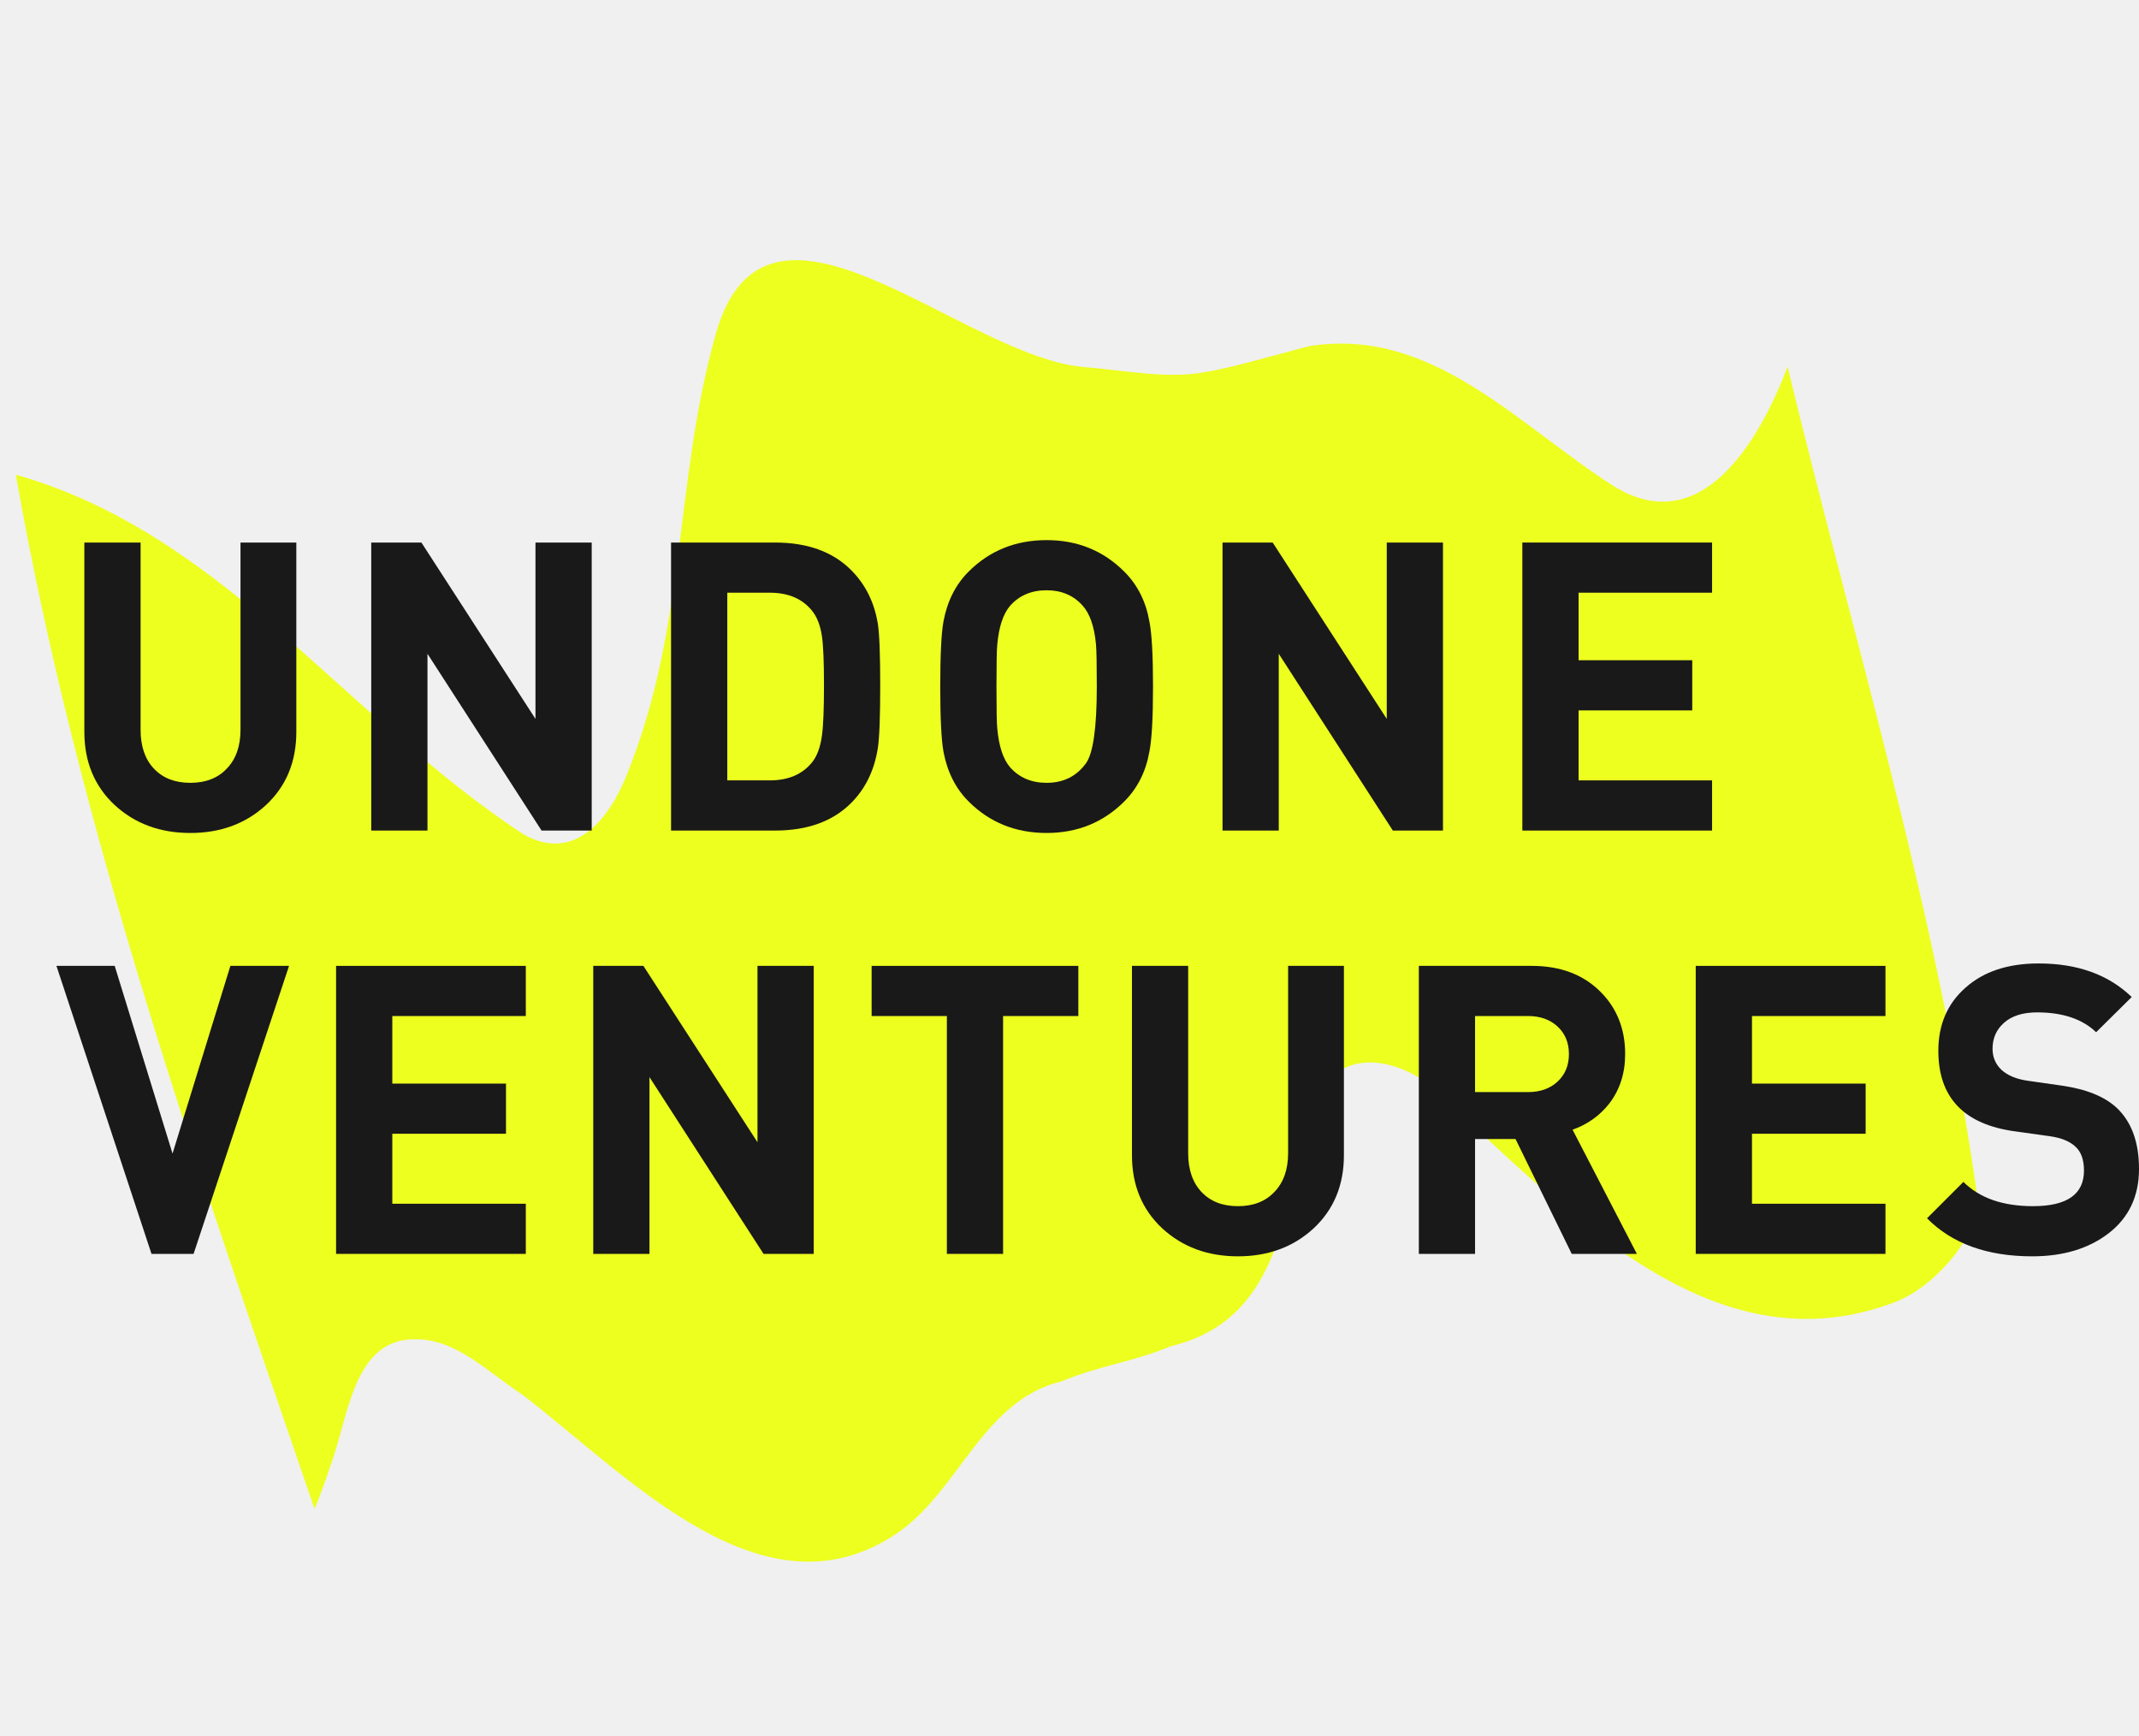
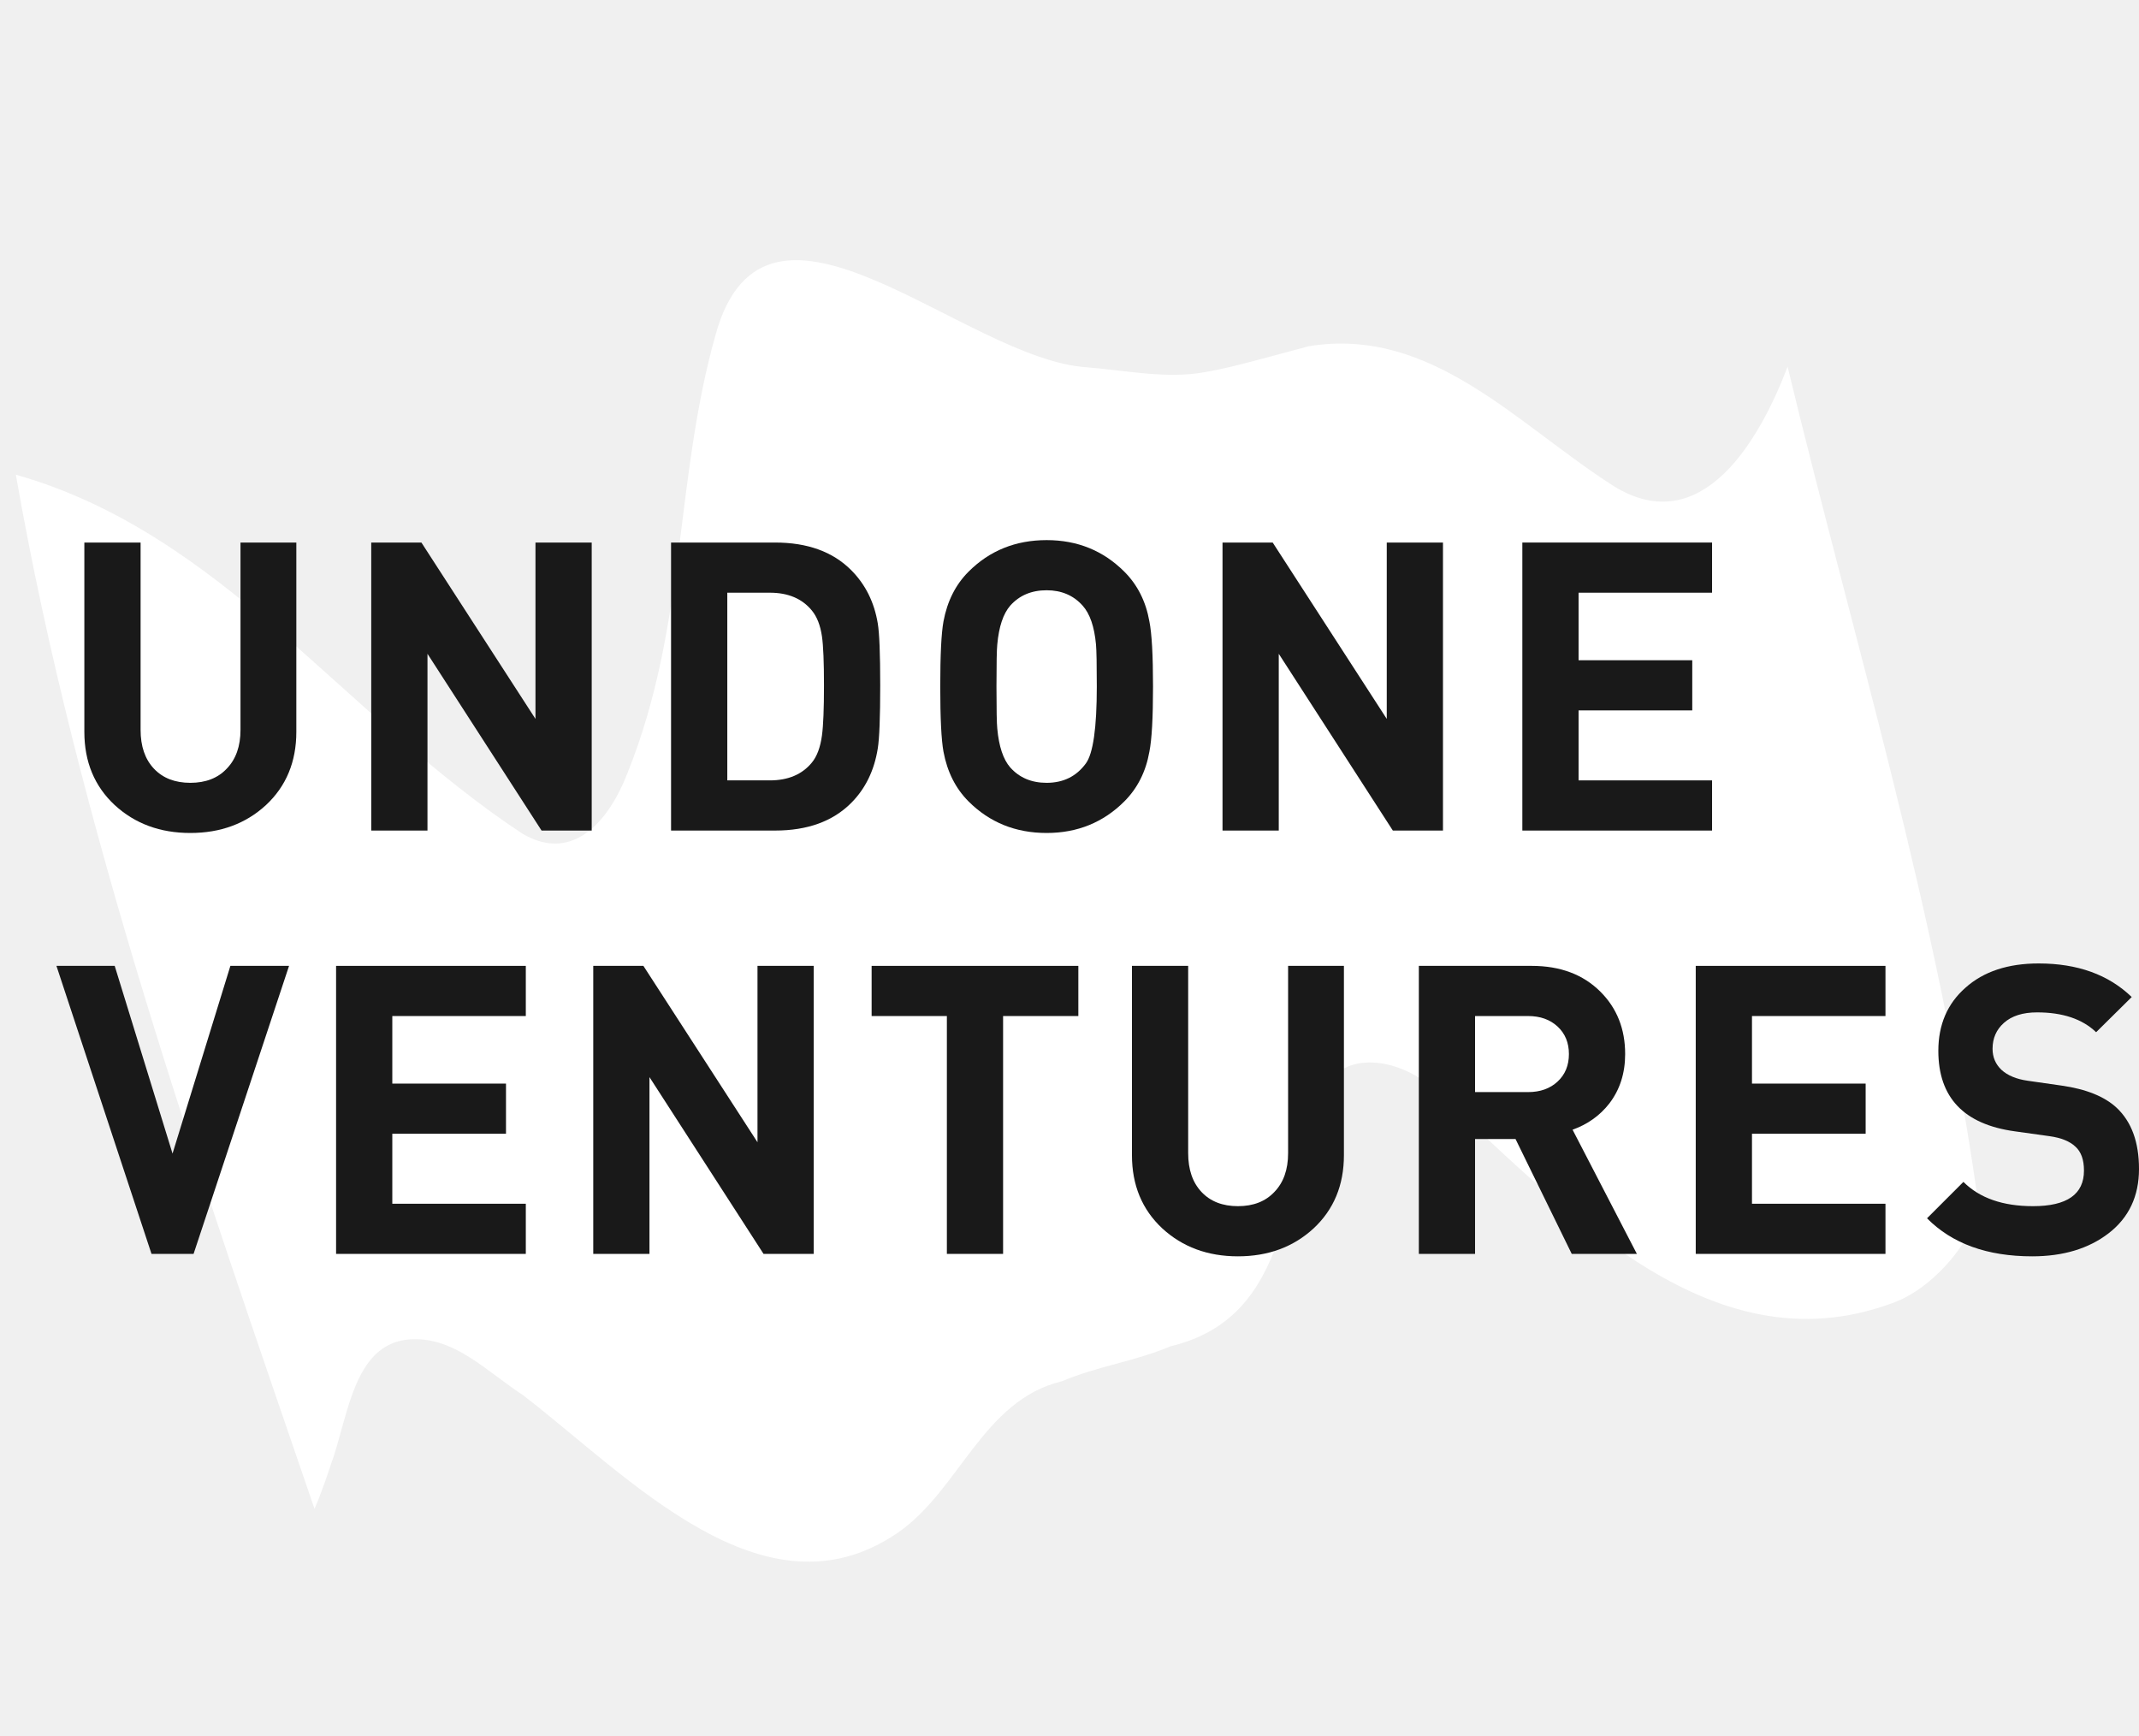
<svg xmlns="http://www.w3.org/2000/svg" width="106" height="86" viewBox="0 0 106 86" fill="none">
-   <path d="M15.586 74.773C9.84 57.992 3.849 41.06 0.786 23.525C11.012 26.419 17.084 35.514 25.911 41.328C28.491 42.817 30.241 40.531 31.098 38.302C34.041 30.971 33.41 23.87 35.459 16.597C37.948 7.57 47.786 17.837 53.882 18.203C55.929 18.382 57.852 18.775 59.68 18.446C60.611 18.289 61.481 18.063 62.336 17.834L64.863 17.156C70.966 16.17 75.178 21.039 79.999 24.109C84.344 26.761 87.199 21.816 88.586 18.173C91.881 31.829 96.025 45.258 98.009 59.447C98.203 60.849 96.081 63.78 93.752 64.586C84.654 67.933 77.362 59.709 70.875 53.814C69.234 52.437 66.587 52.055 65.64 53.945C63.463 58.708 64.127 65.254 58.001 66.719C57.162 67.075 56.247 67.334 55.326 67.581C54.404 67.828 53.489 68.084 52.617 68.452C48.696 69.389 47.537 73.88 44.464 75.975C37.854 80.472 31.174 73.175 25.911 69.134C24.145 67.971 22.628 66.378 20.627 66.369C17.517 66.294 17.284 70.173 16.404 72.557C15.914 74.049 15.586 74.773 15.586 74.773Z" fill="#EDFF1F" />
+   <path d="M15.586 74.773C9.84 57.992 3.849 41.06 0.786 23.525C11.012 26.419 17.084 35.514 25.911 41.328C28.491 42.817 30.241 40.531 31.098 38.302C34.041 30.971 33.41 23.87 35.459 16.597C37.948 7.57 47.786 17.837 53.882 18.203C55.929 18.382 57.852 18.775 59.68 18.446C60.611 18.289 61.481 18.063 62.336 17.834L64.863 17.156C70.966 16.17 75.178 21.039 79.999 24.109C84.344 26.761 87.199 21.816 88.586 18.173C91.881 31.829 96.025 45.258 98.009 59.447C98.203 60.849 96.081 63.78 93.752 64.586C84.654 67.933 77.362 59.709 70.875 53.814C69.234 52.437 66.587 52.055 65.64 53.945C63.463 58.708 64.127 65.254 58.001 66.719C57.162 67.075 56.247 67.334 55.326 67.581C54.404 67.828 53.489 68.084 52.617 68.452C48.696 69.389 47.537 73.88 44.464 75.975C37.854 80.472 31.174 73.175 25.911 69.134C24.145 67.971 22.628 66.378 20.627 66.369C17.517 66.294 17.284 70.173 16.404 72.557C15.914 74.049 15.586 74.773 15.586 74.773Z" fill="#FFFFFF" />
  <path d="M14.685 36.268C14.685 37.751 14.183 38.961 13.181 39.896C12.179 40.818 10.929 41.279 9.432 41.279C7.936 41.279 6.686 40.818 5.684 39.896C4.681 38.961 4.18 37.751 4.18 36.268V26.886H6.967V36.167C6.967 36.983 7.187 37.624 7.628 38.092C8.069 38.56 8.671 38.794 9.432 38.794C10.194 38.794 10.796 38.56 11.236 38.092C11.691 37.624 11.918 36.983 11.918 36.167V26.886H14.685V36.268Z" fill="#191919" />
  <path d="M29.323 41.159H26.837L21.184 32.399V41.159H18.397V26.886H20.883L26.536 35.626V26.886H29.323V41.159Z" fill="#191919" />
  <path d="M43.62 33.962C43.62 35.553 43.579 36.595 43.499 37.09C43.325 38.186 42.884 39.088 42.176 39.796C41.267 40.705 40.011 41.159 38.407 41.159H33.255V26.886H38.407C40.011 26.886 41.267 27.34 42.176 28.249C42.884 28.957 43.325 29.84 43.499 30.895C43.579 31.376 43.62 32.399 43.62 33.962ZM40.833 33.962C40.833 32.813 40.8 32.005 40.733 31.537C40.653 30.989 40.486 30.561 40.232 30.254C39.75 29.666 39.056 29.372 38.147 29.372H36.042V38.673H38.147C39.056 38.673 39.75 38.379 40.232 37.791C40.486 37.484 40.653 37.036 40.733 36.448C40.8 35.954 40.833 35.125 40.833 33.962Z" fill="#191919" />
  <path d="M57.139 34.023C57.139 35.573 57.079 36.649 56.959 37.25C56.785 38.239 56.371 39.061 55.716 39.716C54.673 40.758 53.391 41.279 51.867 41.279C50.33 41.279 49.04 40.758 47.998 39.716C47.356 39.074 46.942 38.252 46.755 37.25C46.648 36.662 46.595 35.586 46.595 34.023C46.595 32.459 46.648 31.383 46.755 30.795C46.942 29.793 47.356 28.971 47.998 28.329C49.04 27.287 50.33 26.766 51.867 26.766C53.391 26.766 54.673 27.287 55.716 28.329C56.371 28.984 56.785 29.806 56.959 30.795C57.079 31.396 57.139 32.472 57.139 34.023ZM54.353 34.023C54.353 32.927 54.339 32.232 54.313 31.938C54.232 31.056 54.012 30.414 53.651 30.013C53.197 29.505 52.602 29.251 51.867 29.251C51.118 29.251 50.517 29.505 50.063 30.013C49.715 30.414 49.501 31.056 49.421 31.938C49.395 32.178 49.381 32.873 49.381 34.023C49.381 35.172 49.395 35.867 49.421 36.107C49.501 36.989 49.715 37.631 50.063 38.032C50.517 38.54 51.118 38.794 51.867 38.794C52.696 38.794 53.344 38.473 53.812 37.831C54.172 37.337 54.353 36.067 54.353 34.023Z" fill="#191919" />
  <path d="M71.508 41.159H69.023L63.37 32.399V41.159H60.583V26.886H63.069L68.722 35.626V26.886H71.508V41.159Z" fill="#191919" />
  <path d="M84.843 41.159H75.441V26.886H84.843V29.372H78.228V32.719H83.861V35.205H78.228V38.673H84.843V41.159Z" fill="#191919" />
  <path d="M14.324 47.865L9.593 62.138H7.508L2.797 47.865H5.684L8.55 57.167L11.417 47.865H14.324Z" fill="#191919" />
  <path d="M26.057 62.138H16.655V47.865H26.057V50.351H19.441V53.699H25.075V56.184H19.441V59.653H26.057V62.138Z" fill="#191919" />
  <path d="M40.324 62.138H37.838L32.185 53.378V62.138H29.399V47.865H31.884L37.538 56.605V47.865H40.324V62.138Z" fill="#191919" />
  <path d="M53.438 50.351H49.709V62.138H46.923V50.351H43.194V47.865H53.438V50.351Z" fill="#191919" />
  <path d="M66.599 57.247C66.599 58.73 66.098 59.94 65.096 60.875C64.093 61.797 62.844 62.259 61.347 62.259C59.85 62.259 58.601 61.797 57.598 60.875C56.596 59.94 56.095 58.73 56.095 57.247V47.865H58.881V57.147C58.881 57.962 59.102 58.603 59.543 59.071C59.984 59.539 60.585 59.773 61.347 59.773C62.109 59.773 62.71 59.539 63.151 59.071C63.606 58.603 63.833 57.962 63.833 57.147V47.865H66.599V57.247Z" fill="#191919" />
  <path d="M81.117 62.138H77.889L75.103 56.445H73.098V62.138H70.312V47.865H75.905C77.322 47.865 78.458 48.293 79.313 49.148C80.128 49.963 80.536 50.992 80.536 52.235C80.536 53.184 80.275 53.999 79.754 54.681C79.286 55.282 78.678 55.717 77.93 55.984L81.117 62.138ZM77.749 52.235C77.749 51.674 77.562 51.219 77.188 50.872C76.814 50.525 76.326 50.351 75.725 50.351H73.098V54.12H75.725C76.326 54.12 76.814 53.946 77.188 53.598C77.562 53.251 77.749 52.797 77.749 52.235Z" fill="#191919" />
  <path d="M93.436 62.138H84.034V47.865H93.436V50.351H86.821V53.699H92.454V56.184H86.821V59.653H93.436V62.138Z" fill="#191919" />
  <path d="M106 57.928C106 59.278 105.499 60.341 104.496 61.116C103.507 61.878 102.244 62.259 100.707 62.259C98.475 62.259 96.738 61.63 95.495 60.374L97.299 58.57C98.101 59.372 99.251 59.773 100.747 59.773C102.431 59.773 103.273 59.185 103.273 58.009C103.273 57.474 103.133 57.08 102.852 56.826C102.572 56.559 102.144 56.385 101.569 56.305L99.845 56.064C97.32 55.717 96.056 54.387 96.056 52.075C96.056 50.779 96.504 49.736 97.4 48.948C98.295 48.146 99.505 47.745 101.028 47.745C102.953 47.745 104.49 48.299 105.639 49.409L103.875 51.153C103.193 50.498 102.218 50.17 100.948 50.17C100.24 50.17 99.692 50.344 99.304 50.692C98.93 51.026 98.743 51.453 98.743 51.975C98.743 52.389 98.89 52.736 99.184 53.017C99.491 53.298 99.925 53.478 100.487 53.558L102.171 53.799C103.387 53.973 104.296 54.34 104.897 54.901C105.632 55.596 106 56.605 106 57.928Z" fill="#191919" />
</svg>
